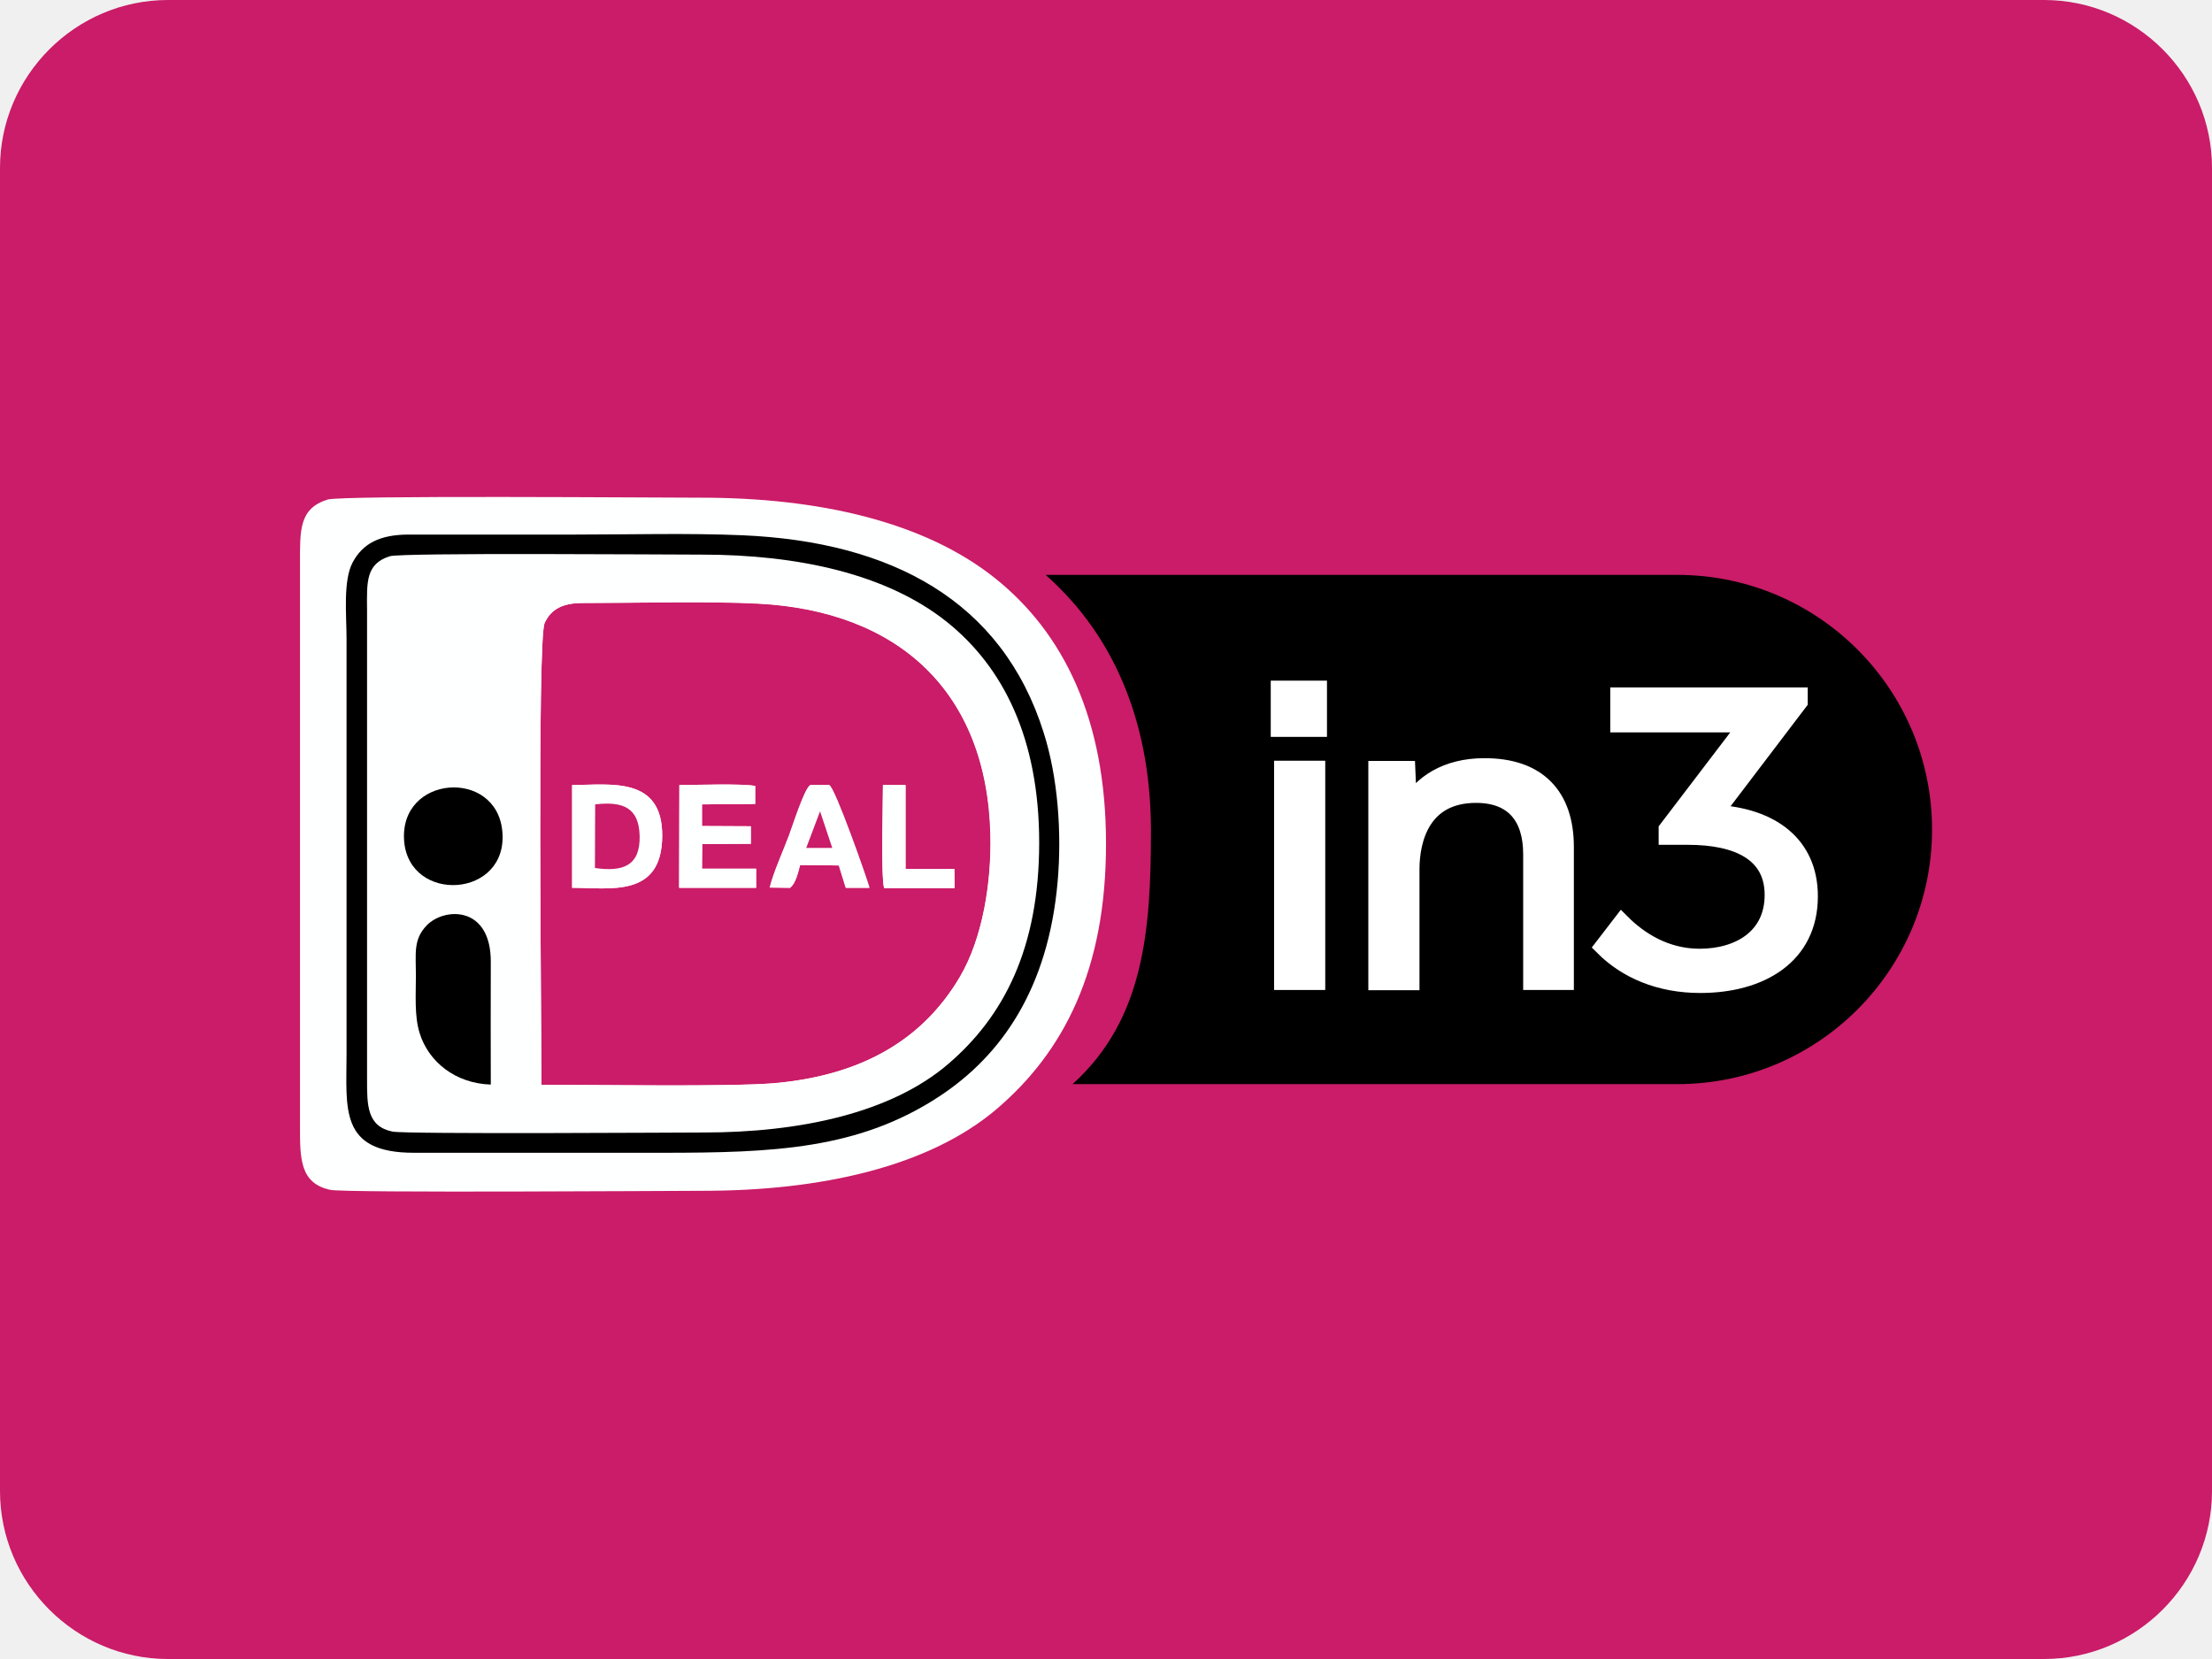
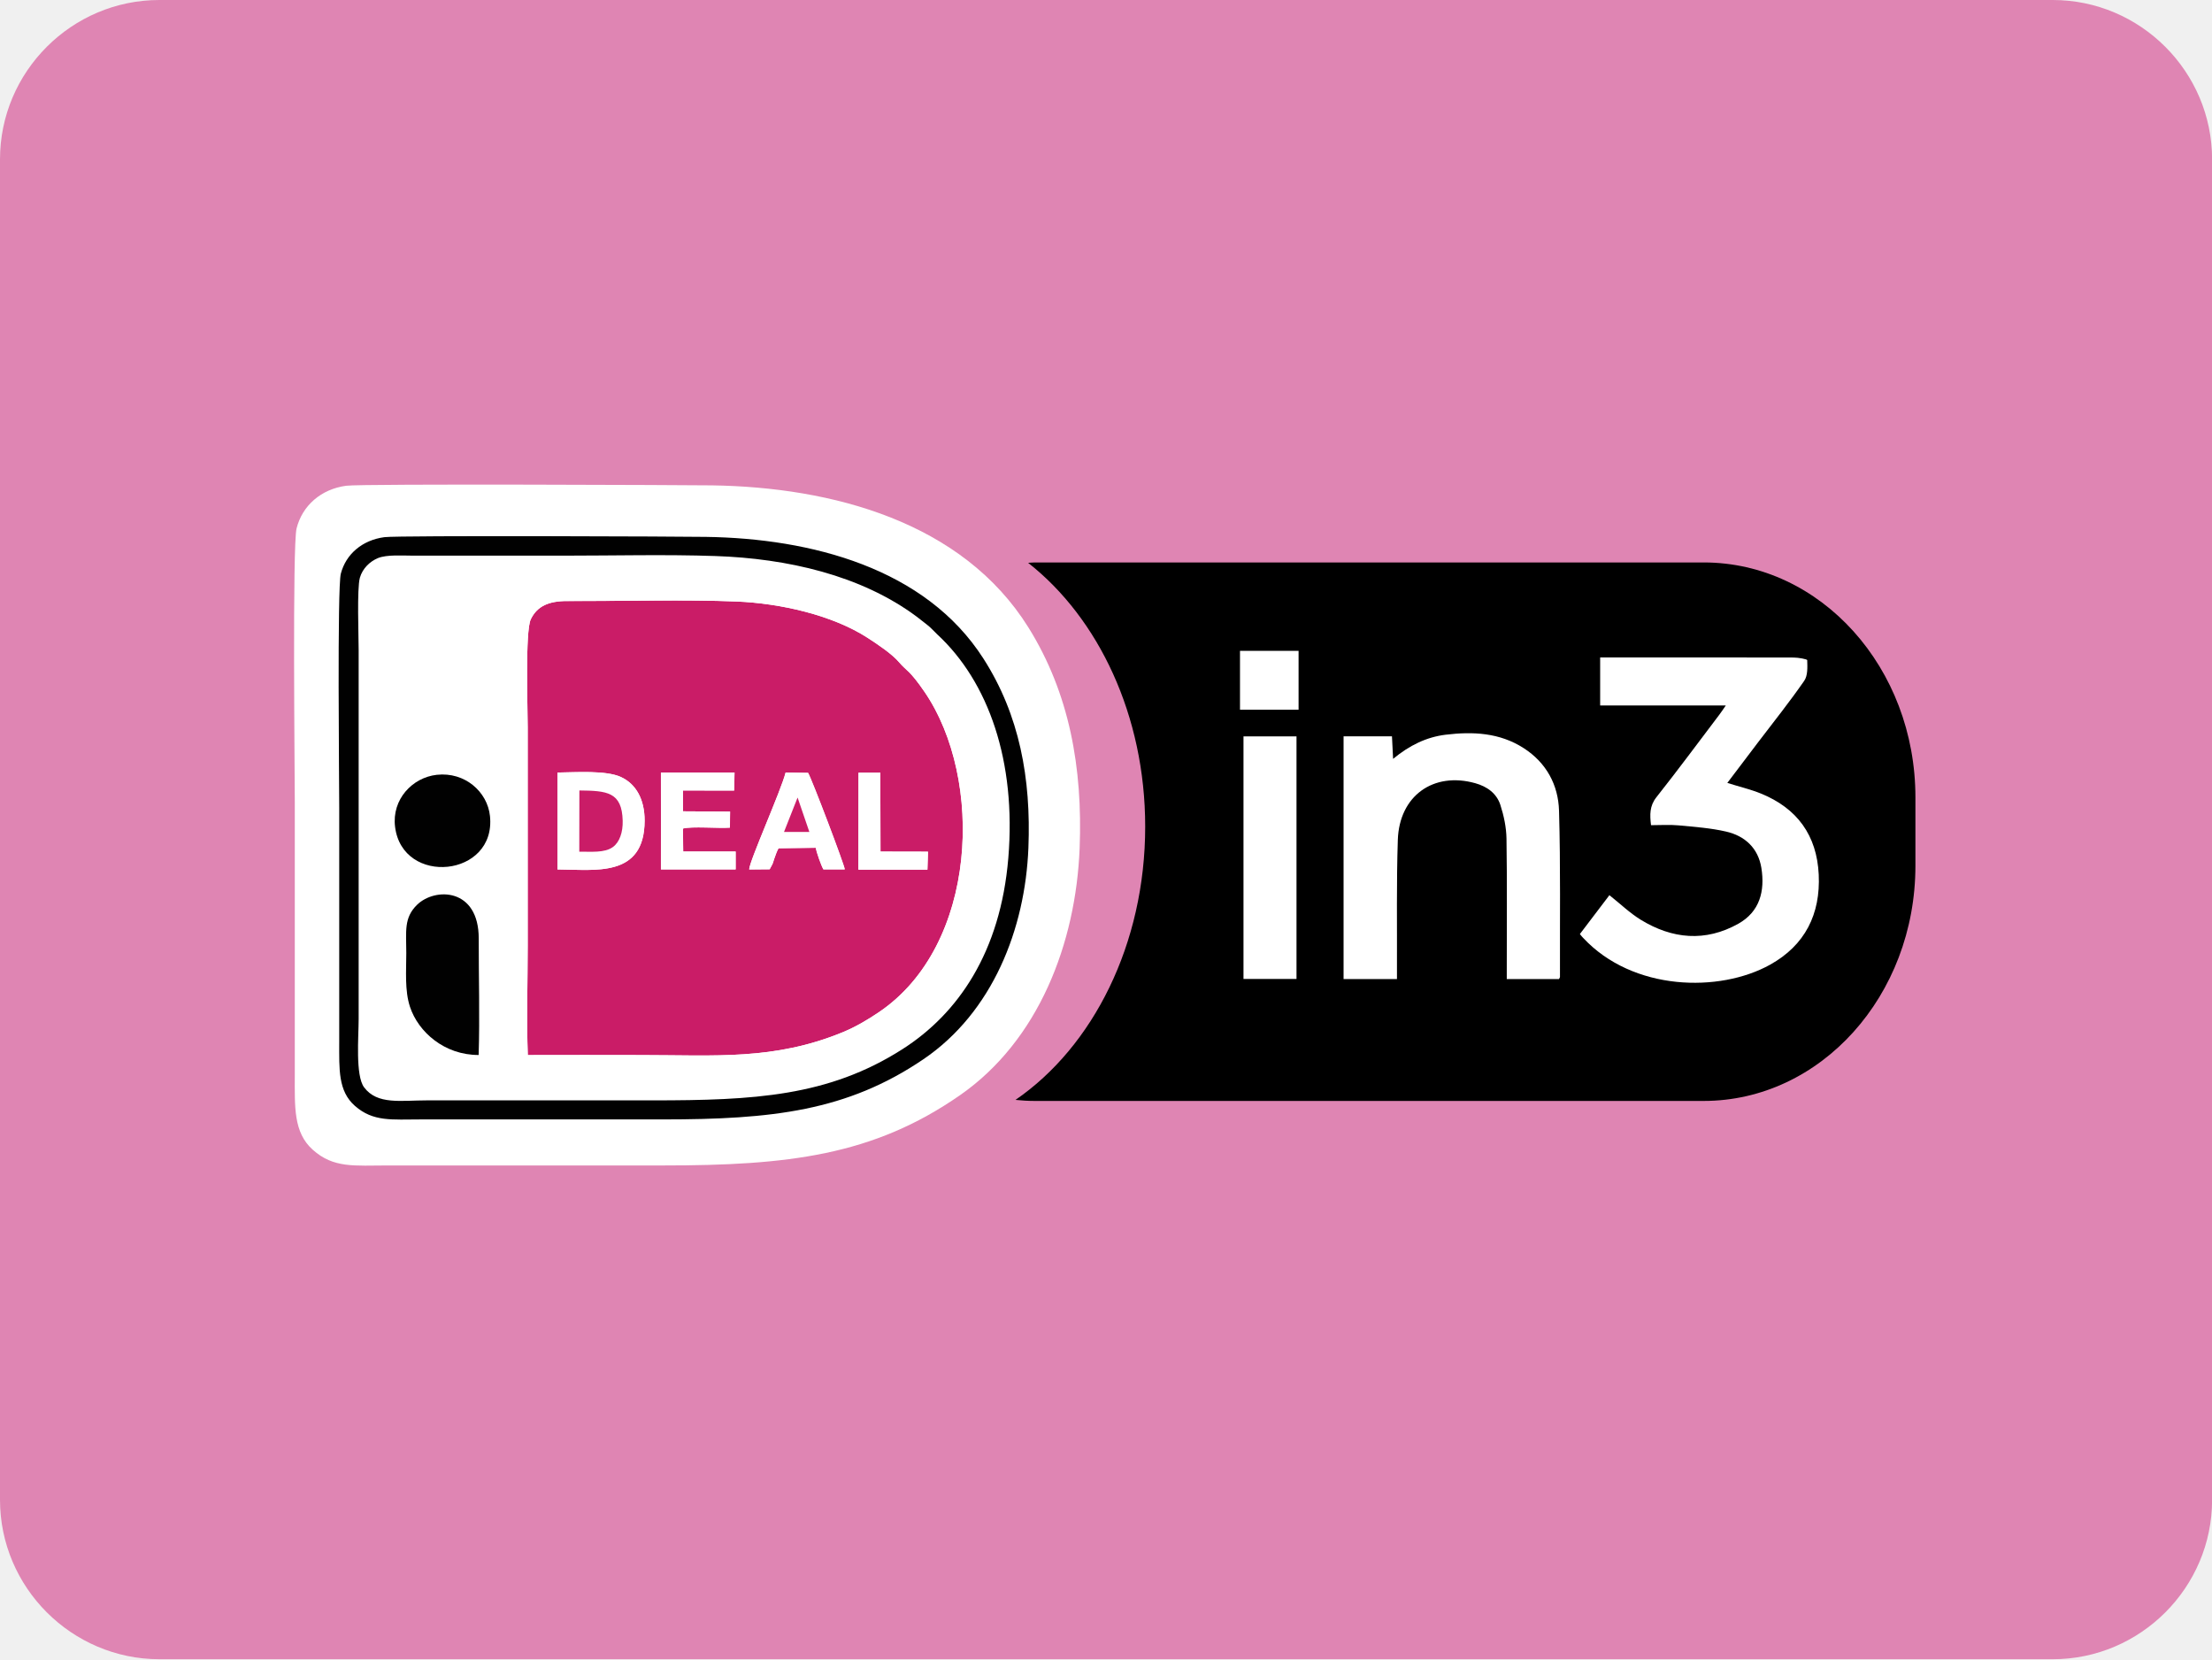
- <svg xmlns="http://www.w3.org/2000/svg" version="1.1" id="Calque_1" x="0px" y="0px" viewBox="0 0 96 72" style="enable-background:new 0 0 96 72;" xml:space="preserve">
+ <svg xmlns="http://www.w3.org/2000/svg" version="1.1" id="Calque_1" x="0px" y="0px" viewBox="0 0 234.49 175.87" style="enable-background:new 0 0 234.49 175.87;" xml:space="preserve">
  <style type="text/css">
- 	.st0{fill-rule:evenodd;clip-rule:evenodd;fill:#CA1C68;}
- 	.st1{fill-rule:evenodd;clip-rule:evenodd;fill:#FEFFFF;}
- 	.st2{fill-rule:evenodd;clip-rule:evenodd;}
- 	.st3{fill:#FFFFFF;stroke:#FFFFFF;stroke-width:0.75;stroke-miterlimit:10;}
- 	.st4{fill:#FFFFFF;}
+ 	.st0{fill-rule:evenodd;clip-rule:evenodd;fill:#DF85B3;}
+ 	.st1{fill-rule:evenodd;clip-rule:evenodd;fill:#FFFFFF;}
+ 	.st2{fill-rule:evenodd;clip-rule:evenodd;fill:#CA1C67;}
+ 	.st3{fill-rule:evenodd;clip-rule:evenodd;fill:#010101;}
+ 	.st4{fill-rule:evenodd;clip-rule:evenodd;fill:#CA1C66;}
+ 	.st5{fill-rule:evenodd;clip-rule:evenodd;fill:#ED2025;}
+ 	.st6{fill-rule:evenodd;clip-rule:evenodd;fill:#F99F1B;}
+ 	.st7{fill-rule:evenodd;clip-rule:evenodd;fill:#F16022;}
+ 	.st8{fill-rule:evenodd;clip-rule:evenodd;fill:#1434CB;}
+ 	.st9{fill-rule:evenodd;clip-rule:evenodd;fill:#F28D20;}
+ 	.st10{fill:#FFFFFF;}
+ 	.st11{fill-rule:evenodd;clip-rule:evenodd;fill:#DF87B3;}
+ 	.st12{fill-rule:evenodd;clip-rule:evenodd;fill:#CA1C68;}
+ 	.st13{fill-rule:evenodd;clip-rule:evenodd;}
+ 	.st14{fill-rule:evenodd;clip-rule:evenodd;fill:#CDCCCC;}
+ 	.st15{fill-rule:evenodd;clip-rule:evenodd;fill:#E16CA5;}
+ 	.st16{fill-rule:evenodd;clip-rule:evenodd;fill:#595A5A;}
+ 	.st17{fill-rule:evenodd;clip-rule:evenodd;fill:#7F7F7F;}
+ 	.st18{fill-rule:evenodd;clip-rule:evenodd;fill:#E486B7;}
+ 	.st19{fill-rule:evenodd;clip-rule:evenodd;fill:#E27CAE;}
+ 	.st20{fill:none;}
</style>
  <g>
-     <path class="st0" d="M7.29,0h81.42C92.72,0,96,3.28,96,7.29v57.42c0,4.01-3.28,7.29-7.29,7.29H7.29C3.28,72,0,68.72,0,64.71V7.29   C0,3.28,3.28,0,7.29,0" />
+     <path class="st0" d="M16.89,0h200.72c9.29,0,16.89,7.6,16.89,16.89v142.1c0,9.29-7.6,16.89-16.89,16.89H16.89   C7.6,175.87,0,168.27,0,158.98V16.89C0,7.6,7.6,0,16.89,0" />
+     <path d="M180.61,59.62h-70.92c-0.24,0-0.47,0.03-0.7,0.04c7.45,5.85,12.41,16.17,12.41,27.96c0,12.48-5.55,23.34-13.75,28.97   c0.67,0.07,1.35,0.11,2.03,0.11h70.92c12.4,0,22.45-11.16,22.45-24.93v-7.23C203.06,70.78,193.01,59.62,180.61,59.62z" />
    <g>
-       <path class="st1" d="M43.18,25.09c-3.11-2.48-7.72-3.49-12.74-3.49c-1.87,0-15.6-0.11-16.22,0.08c-1.25,0.39-1.2,1.34-1.2,2.79    V48.9c0,1.36-0.01,2.46,1.32,2.74c0.68,0.14,15.09,0.04,16.19,0.04c5.01,0,9.76-1.01,12.75-3.57c2.87-2.46,4.73-6,4.72-11.51    C48,31.18,46.14,27.45,43.18,25.09z" />
-       <path class="st0" d="M23.5,47.08c2.28,0,8.17,0.09,10.07-0.07c3.86-0.33,6.49-1.9,8.09-4.61c1.01-1.71,1.38-4.16,1.33-6.19    c-0.15-6.19-3.99-9.71-10.09-10.02c-2.07-0.11-5.33-0.02-7.61-0.02c-0.86,0-1.37,0.26-1.65,0.87    C23.31,27.73,23.5,44.78,23.5,47.08 M29.49,34.07c0.73,0,2.7-0.07,3.29,0.04v0.78l-2.31,0.02l0,0.94l2.12,0.01l0,0.76l-2.11,0.01    l-0.01,1.07l2.35,0l0,0.83h-3.34L29.49,34.07z M24.83,38.53v-4.46c1.63,0,3.93-0.41,3.91,2.22    C28.72,38.97,26.49,38.53,24.83,38.53 M34.29,38.53l-0.87-0.01c0.15-0.63,0.59-1.63,0.84-2.27c0.15-0.4,0.66-2.02,0.92-2.18h0.81    c0.24,0.06,1.66,4.11,1.75,4.46h-1.02l-0.3-0.97l-1.69-0.02C34.65,37.83,34.54,38.35,34.29,38.53 M38.32,34.07h0.98v3.64l2.12,0    l0.01,0.83l-3.06,0C38.23,38.05,38.32,34.84,38.32,34.07" />
-       <path class="st1" d="M16.92,24.14c-1.04,0.32-1,1.12-1,2.32v20.38c0,1.13-0.01,2.06,1.1,2.28c0.57,0.12,12.59,0.04,13.5,0.04    c4.18,0,8.14-0.85,10.63-2.98c2.39-2.05,3.94-5,3.94-9.6c0-4.52-1.55-7.62-4.02-9.59c-2.6-2.07-6.44-2.91-10.63-2.91    C28.88,24.08,17.43,23.98,16.92,24.14 M17.54,36.51c-0.24-2.88,4-3.18,4.26-0.44C22.09,38.98,17.77,39.24,17.54,36.51 M23.5,47.08    c0-2.3-0.19-19.35,0.13-20.04c0.28-0.61,0.79-0.87,1.65-0.87c2.28,0,5.54-0.08,7.61,0.03c6.11,0.31,9.94,3.83,10.09,10.02    c0.05,2.03-0.32,4.48-1.33,6.19c-1.6,2.7-4.23,4.27-8.09,4.61C31.67,47.17,25.78,47.08,23.5,47.08 M21.3,47.07    c-1.55-0.06-2.7-1-3.09-2.24c-0.23-0.74-0.16-1.67-0.16-2.49c0-0.98-0.12-1.56,0.47-2.18c0.77-0.79,2.79-0.87,2.78,1.59    C21.29,43.53,21.3,45.3,21.3,47.07" />
-       <path class="st2" d="M45.9,38.28c0.19-2.16,0.01-4.56-0.61-6.5c-1.8-5.7-6.59-8.27-13.07-8.55c-2.36-0.1-4.86-0.03-7.24-0.03    c-2.41,0-4.82,0-7.24,0c-1.27,0-2,0.4-2.43,1.2c-0.43,0.79-0.27,2.32-0.27,3.31v18.02c0,2.38-0.33,4.3,2.92,4.3h10.78    c4.81,0,8.52-0.14,12.03-2.45C43.49,45.79,45.49,42.88,45.9,38.28 M16.92,24.14c0.52-0.16,11.97-0.07,13.53-0.07    c4.19,0,8.03,0.84,10.63,2.91c2.47,1.97,4.02,5.08,4.02,9.59c0,4.6-1.55,7.55-3.94,9.6c-2.49,2.14-6.45,2.98-10.63,2.98    c-0.91,0-12.93,0.08-13.5-0.04c-1.11-0.23-1.1-1.15-1.1-2.28V26.47C15.92,25.26,15.87,24.47,16.92,24.14" />
-       <path class="st2" d="M21.3,47.07c0-1.77-0.01-3.55,0-5.32c0.01-2.45-2.01-2.38-2.78-1.59c-0.59,0.62-0.47,1.2-0.47,2.18    c0,0.82-0.07,1.75,0.16,2.49C18.59,46.07,19.75,47.02,21.3,47.07" />
-       <path class="st2" d="M17.54,36.51c0.23,2.73,4.54,2.47,4.26-0.44C21.54,33.33,17.31,33.63,17.54,36.51" />
-       <path class="st1" d="M24.83,38.53c1.66,0,3.89,0.44,3.91-2.24c0.02-2.63-2.29-2.22-3.91-2.22V38.53z M25.82,34.91    c1.21-0.14,1.9,0.14,1.93,1.37c0.03,1.29-0.72,1.56-1.94,1.39L25.82,34.91z" />
-       <path class="st1" d="M29.47,38.53h3.34l0-0.83l-2.35,0l0.01-1.07l2.11-0.01l0-0.76l-2.12-0.01l0-0.94l2.31-0.02v-0.78    c-0.59-0.11-2.56-0.04-3.29-0.04L29.47,38.53z" />
-       <path class="st1" d="M34.28,38.53c0.25-0.18,0.36-0.7,0.43-0.99l1.69,0.02l0.3,0.97h1.02c-0.09-0.35-1.51-4.4-1.75-4.46h-0.81    c-0.26,0.16-0.77,1.78-0.92,2.18c-0.24,0.64-0.69,1.64-0.84,2.27L34.28,38.53z M35.59,35.21l0.53,1.59l-1.13,0L35.59,35.21z" />
-       <path class="st1" d="M38.32,34.07c0,0.77-0.09,3.98,0.05,4.47l3.06,0l-0.01-0.83l-2.12,0v-3.64H38.32z" />
-       <path class="st0" d="M25.82,37.67c1.22,0.18,1.97-0.1,1.94-1.39c-0.03-1.23-0.72-1.51-1.93-1.37L25.82,37.67z" />
-       <polygon class="st0" points="34.99,36.8 36.12,36.8 35.59,35.21   " />
+       <path class="st10" d="M167.48,99.01c1.05-1.38,2.09-2.75,3.13-4.12c1.16,0.92,2.16,1.89,3.33,2.61c3.34,2.04,6.84,2.37,10.33,0.42    c2.29-1.28,2.84-3.48,2.45-5.92c-0.34-2.1-1.74-3.39-3.73-3.85c-1.64-0.38-3.35-0.5-5.04-0.66c-0.95-0.09-1.91-0.02-2.93-0.02    c-0.13-1.11-0.16-2.03,0.57-2.96c2.28-2.88,4.46-5.83,6.68-8.76c0.21-0.27,0.39-0.56,0.68-0.97c-4.53,0-8.89,0-13.32,0    c0-1.7,0-3.32,0-5.09c0.38,0,0.75,0,1.13,0c6.46,0,12.92-0.01,19.38,0.01c0.5,0,1.44,0.17,1.44,0.28    c0.02,0.74,0.07,1.63-0.32,2.19c-1.54,2.22-3.23,4.34-4.87,6.49c-1.09,1.43-2.17,2.87-3.28,4.33c1.23,0.39,2.44,0.67,3.57,1.13    c3.83,1.56,5.92,4.42,6.12,8.58c0.2,4.2-1.45,7.5-5.16,9.56c-5.35,2.98-14.54,2.81-19.81-2.84    C167.72,99.32,167.63,99.19,167.48,99.01z" />
+       <path class="st10" d="M148.09,103.78c-1.94,0-3.77,0-5.66,0c0-8.56,0-17.12,0-25.73c1.7,0,3.38,0,5.13,0    c0.04,0.76,0.08,1.48,0.12,2.39c1.73-1.43,3.53-2.31,5.57-2.56c2.89-0.35,5.72-0.22,8.27,1.42c2.41,1.55,3.67,3.9,3.75,6.64    c0.17,5.86,0.08,11.74,0.1,17.61c0,0.06-0.05,0.11-0.1,0.23c-1.79,0-3.6,0-5.54,0c0-0.36,0-0.7,0-1.05    c0-4.61,0.04-9.23-0.03-13.84c-0.02-1.2-0.28-2.43-0.65-3.57c-0.4-1.23-1.41-1.95-2.66-2.3c-4.43-1.24-8.06,1.33-8.21,6.02    c-0.15,4.51-0.07,9.03-0.09,13.54C148.09,102.97,148.09,103.35,148.09,103.78z" />
+       <path class="st10" d="M137.44,103.77c-1.88,0-3.73,0-5.62,0c0-8.58,0-17.11,0-25.71c1.86,0,3.7,0,5.62,0    C137.44,86.6,137.44,95.15,137.44,103.77z" />
+       <path class="st10" d="M131.45,68.99c2.09,0,4.12,0,6.21,0c0,2.09,0,4.13,0,6.24c-2.08,0-4.11,0-6.21,0    C131.45,73.19,131.45,71.14,131.45,68.99z" />
    </g>
    <g>
-       <path class="st2" d="M72.8,24.95h-7.6h-8.92h-10.9c3.18,2.81,4.57,6.74,4.57,11.1c0,4.3-0.29,8.19-3.4,11h9.73h8.92h7.6    c6.1,0,11.05-4.95,11.05-11.05v0C83.85,29.9,78.9,24.95,72.8,24.95z" />
-     </g>
-     <g>
-       <path class="st3" d="M55.67,33.39h1.47v9.2h-1.47V33.39z" />
-       <path class="st3" d="M67.93,36.75v5.84h-1.45v-5.52c0-1.61-0.78-2.6-2.42-2.6c-2.35,0-2.83,1.95-2.83,3.26v4.87h-1.47v-9.2h1.29    l0.07,1.65c0.53-1.03,1.66-1.77,3.29-1.77C66.77,33.27,67.93,34.58,67.93,36.75z" />
-       <path class="st3" d="M78.52,38.9c0,2.58-2.11,3.82-4.73,3.82c-1.77,0-3.2-0.62-4.21-1.63l0.8-1.04c0.74,0.74,1.88,1.5,3.38,1.5    c1.72,0,3.2-0.87,3.2-2.71c0-1.84-1.56-2.55-3.7-2.55h-0.9v-0.3l3.49-4.58h-5.59v-1.2h7.82v0.25L74.4,35.3    C76.91,35.43,78.52,36.68,78.52,38.9z" />
-       <rect x="55.15" y="29.54" class="st4" width="2.44" height="2.44" />
+       <path class="st1" d="M36.7,51.49c-2.67,0.36-4.65,2.1-5.26,4.52c-0.45,1.76-0.19,25.99-0.19,28.95v28.98c0,3.4-0.15,6.09,1.9,7.93    c2.21,1.99,4.45,1.67,7.94,1.67h29.19c13.23,0,22.28-1.04,31.49-7.45c8.34-5.8,12.28-16.1,12.68-26.17    c0.33-8.56-1.08-16.43-5.43-23.41c-7-11.22-20.83-14.87-33.52-15.06C73.32,51.42,38.41,51.26,36.7,51.49" />
+       <path class="st2" d="M55.95,111.84c4.02-0.02,8.04,0,12.06,0c7.81,0,14.05,0.57,21.32-2.42c1.43-0.59,2.71-1.37,3.83-2.12    c10.51-7.08,11.16-24.74,4.85-33.96c-1.6-2.33-1.91-2.21-2.68-3.12c-0.78-0.92-2.31-1.93-3.34-2.6c-3.74-2.42-9.26-3.67-13.9-3.86    c-5.29-0.22-12.31-0.03-17.92-0.05c-2.02-0.01-3.23,0.55-3.9,1.93c-0.61,1.26-0.33,9.4-0.33,11.44v23.17    C55.94,104.04,55.81,108.07,55.95,111.84 M70.07,81.89l7.8,0l-0.04,1.91l-5.43-0.01L72.4,86l4.99,0.03l-0.02,1.7    c-1.2,0.09-4.09-0.16-4.98,0.1l0.03,2.43l5.56,0l0,1.9l-7.92,0L70.07,81.89z M59.1,81.89c1.93-0.02,5.16-0.26,6.74,0.48    c1.59,0.74,2.5,2.37,2.5,4.63c-0.02,6.1-5.34,5.17-9.24,5.16L59.1,81.89z M79.42,92.16c0.01-0.87,3.41-8.43,3.87-10.27l2.38,0.03    c0.38,0.6,3.89,9.86,3.89,10.23l-2.26,0c-0.24-0.42-0.71-1.74-0.81-2.29l-3.95,0.05c-0.19,0.35-0.32,0.73-0.45,1.1    c-0.06,0.18-0.13,0.42-0.19,0.57l-0.3,0.56L79.42,92.16z M91.01,81.91l2.31,0l0.02,8.36l5.04,0.01l-0.06,1.9l-7.31,0L91.01,81.91z    " />
+       <path class="st1" d="M106.89,90.95c0.86-10.23-2.08-18.68-7.56-23.74c-0.35-0.32-0.66-0.7-1.06-1c-0.4-0.3-0.69-0.56-1.09-0.85    c-5.93-4.4-13.74-6.17-21.32-6.42c-5.28-0.18-10.78-0.04-16.08-0.04c-5.32,0-10.63,0-15.95,0c-1.15,0-2.8-0.14-3.76,0.26    c-0.87,0.36-1.63,1.1-1.91,2.08c-0.33,1.15-0.13,6.16-0.13,7.69v39.09c0,1.86-0.36,6,0.58,7.25c1.4,1.87,3.89,1.38,6.66,1.38    c7.98,0,15.95,0,23.93,0c10.72,0,18.61-0.41,26.45-5.41C101.58,107.45,106.05,100.92,106.89,90.95 M41.88,87.64    c-0.36-2.91,1.83-5.23,4.42-5.51c2.99-0.32,5.37,1.81,5.64,4.36C52.63,93,42.66,93.96,41.88,87.64z M55.95,111.84    c-0.14-3.77-0.01-7.8-0.01-11.59V77.08c0-2.04-0.28-10.17,0.33-11.44c0.67-1.38,1.88-1.94,3.9-1.93    c5.61,0.01,12.63-0.17,17.92,0.05c4.63,0.19,10.16,1.43,13.9,3.86c1.03,0.67,2.56,1.68,3.34,2.6c0.77,0.91,1.09,0.78,2.68,3.12    c6.32,9.22,5.66,26.88-4.85,33.96c-1.12,0.76-2.41,1.54-3.83,2.12c-7.27,2.99-13.51,2.42-21.32,2.42    C63.99,111.84,59.97,111.82,55.95,111.84z M50.74,111.83c-3.63,0.01-6.4-2.43-7.28-5.11c-0.57-1.74-0.39-3.81-0.39-5.7    c0-2.29-0.29-3.72,1.14-5.11c1.92-1.88,6.56-1.79,6.54,3.58C50.74,103.55,50.87,107.78,50.74,111.83z" />
+       <path class="st3" d="M40.75,56.94c-2.35,0.31-4.08,1.8-4.62,3.87c-0.39,1.51-0.17,22.27-0.17,24.8v24.83    c0,2.91-0.13,5.21,1.67,6.79c1.94,1.7,3.91,1.43,6.98,1.43h25.63c11.62,0,19.56-0.89,27.65-6.38    c7.32-4.97,10.79-13.79,11.13-22.42c0.29-7.33-0.94-14.08-4.77-20.05c-6.15-9.61-18.29-12.74-29.43-12.9    C72.91,56.87,42.25,56.74,40.75,56.94 M106.89,90.95c-0.83,9.97-5.31,16.5-11.25,20.28c-7.84,5-15.73,5.41-26.45,5.41    c-7.98,0-15.95,0-23.93,0c-2.77,0-5.26,0.49-6.66-1.38c-0.94-1.25-0.58-5.39-0.58-7.25V68.93c0-1.54-0.19-6.54,0.13-7.69    c0.28-0.98,1.05-1.72,1.91-2.08c0.96-0.39,2.61-0.26,3.76-0.26c5.32,0,10.63,0,15.95,0c5.3,0,10.8-0.14,16.08,0.04    c7.58,0.26,15.4,2.02,21.32,6.42c0.39,0.29,0.69,0.55,1.09,0.85c0.4,0.3,0.72,0.68,1.06,1C104.81,72.27,107.74,80.72,106.89,90.95    z" />
+       <path class="st3" d="M50.74,111.83c0.13-4.04,0-8.28,0.01-12.34c0.01-5.37-4.62-5.45-6.54-3.58c-1.42,1.39-1.14,2.81-1.14,5.11    c0,1.9-0.18,3.97,0.39,5.7C44.34,109.39,47.11,111.84,50.74,111.83" />
+       <path class="st3" d="M41.88,87.64c0.78,6.32,10.75,5.36,10.06-1.15c-0.27-2.55-2.65-4.69-5.64-4.36    C43.71,82.42,41.52,84.74,41.88,87.64" />
+       <path class="st1" d="M59.09,92.16c3.9,0.01,9.22,0.95,9.24-5.16c0.01-2.26-0.9-3.89-2.5-4.63c-1.58-0.74-4.81-0.5-6.74-0.48    L59.09,92.16z M61.41,90.28l0.01-6.48c2.91,0.03,4.52,0.14,4.59,3.22c0.03,1.2-0.33,2.26-1.03,2.77    C64.08,90.43,62.63,90.25,61.41,90.28z" />
+       <path class="st1" d="M70.07,92.16l7.92,0l0-1.9l-5.56,0l-0.03-2.43c0.89-0.26,3.78-0.01,4.98-0.1l0.02-1.7L72.4,86l-0.01-2.21    l5.43,0.01l0.04-1.91l-7.8,0L70.07,92.16z" />
+       <path class="st1" d="M79.42,92.16l2.16-0.01l0.3-0.56c0.06-0.15,0.13-0.39,0.19-0.57c0.13-0.37,0.26-0.75,0.45-1.1l3.95-0.05    c0.1,0.55,0.57,1.87,0.81,2.29l2.26,0c0-0.37-3.51-9.63-3.89-10.23l-2.38-0.03C82.83,83.73,79.44,91.29,79.42,92.16 M84.55,84.54    l1.25,3.65l-2.69,0L84.55,84.54z" />
+       <polygon class="st1" points="90.99,92.18 98.31,92.18 98.37,90.28 93.34,90.27 93.32,81.91 91.01,81.91   " />
+       <path class="st2" d="M61.41,90.28c1.22-0.02,2.67,0.16,3.57-0.5c0.7-0.51,1.06-1.57,1.03-2.77c-0.07-3.07-1.67-3.19-4.59-3.22    L61.41,90.28z" />
+       <polygon class="st4" points="83.11,88.19 85.8,88.19 84.55,84.54   " />
    </g>
  </g>
</svg>
